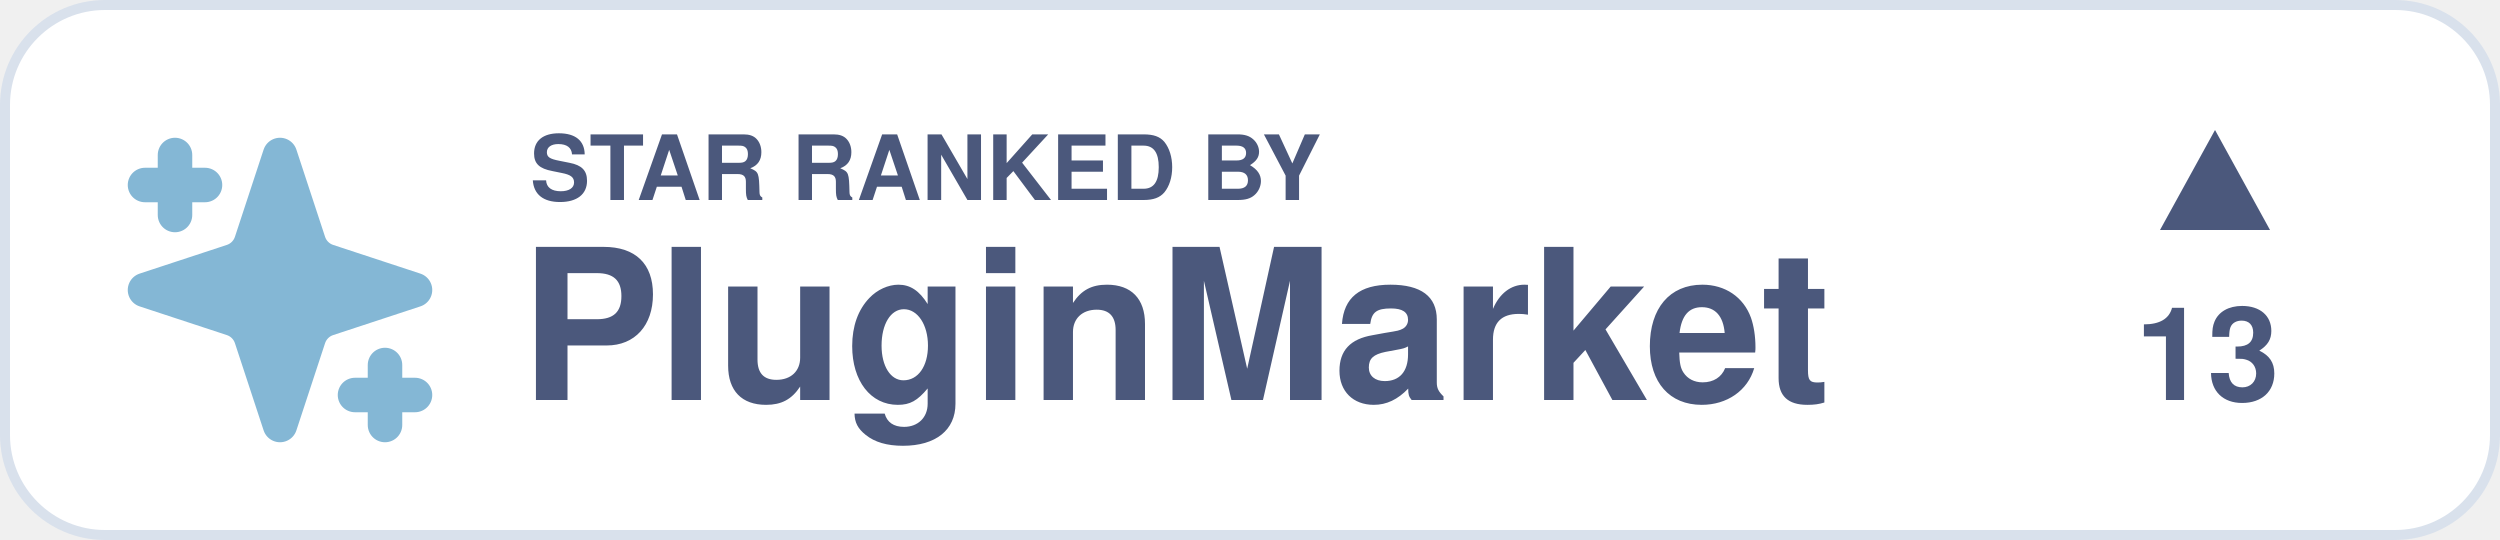
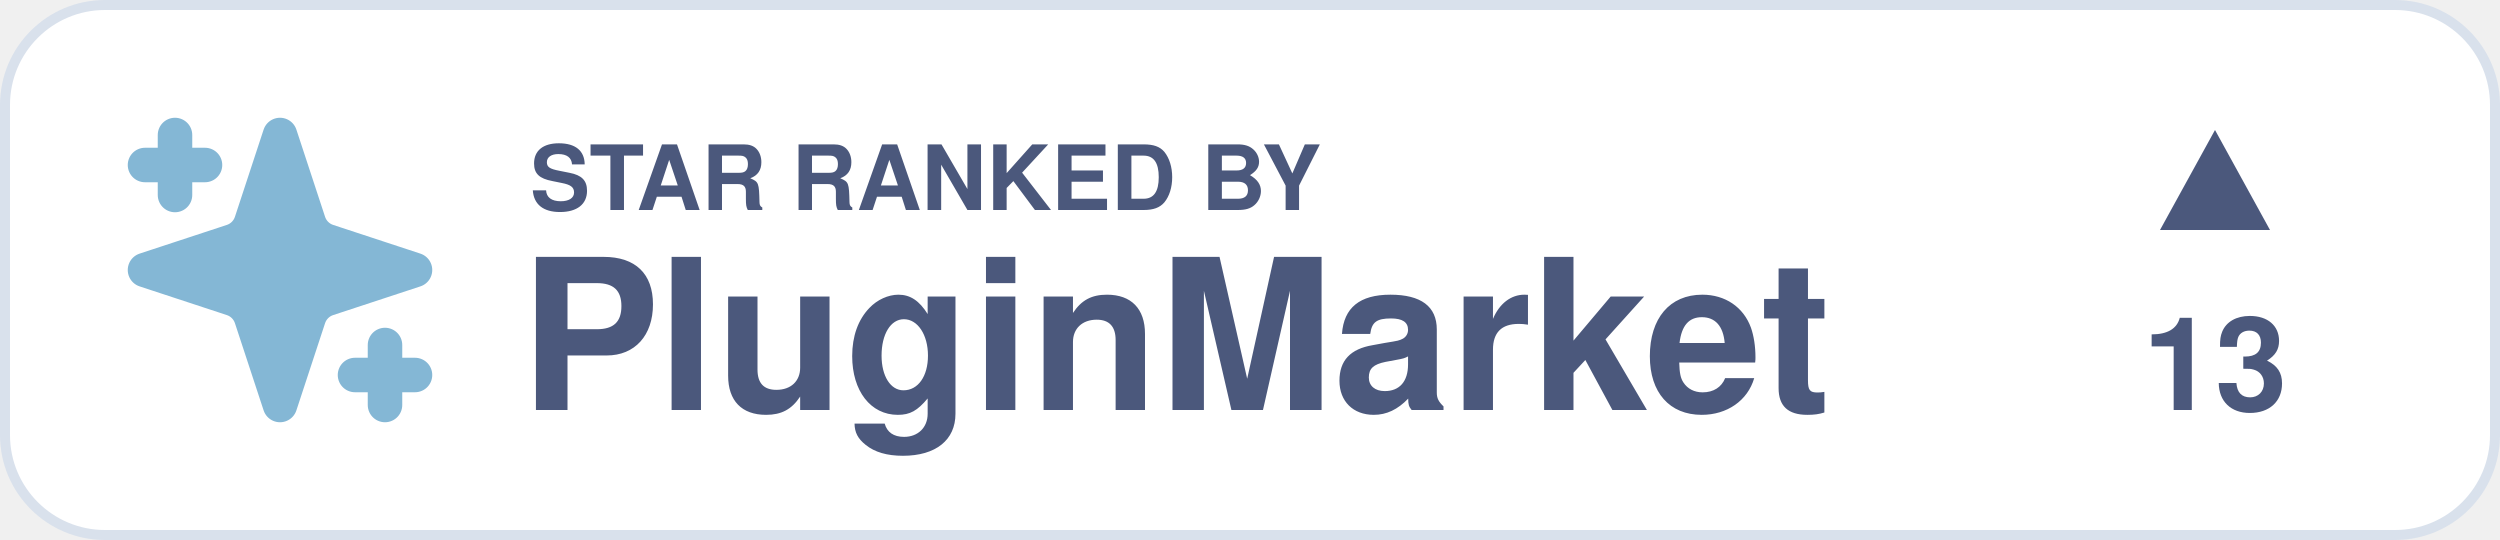
- <svg xmlns="http://www.w3.org/2000/svg" width="250" height="54" viewBox="0 0 250 54" version="1.1">
-   <g stroke="none" stroke-width="1" fill="none" fill-rule="evenodd">
-     <g transform="translate(-130, -73)">
-       <g transform="translate(130, 73)">
-         <rect stroke="#D9E1EC" stroke-width="1" fill="#FFFFFF" x="0.5" y="0.5" width="249" height="53" rx="10" />
-         <text font-family="Helvetica-Bold, Helvetica" font-size="9" font-weight="bold" fill="#4B587C">
-           <tspan x="53" y="20">STAR RANKED BY</tspan>
-         </text>
-         <text font-family="Helvetica-Bold, Helvetica" font-size="21" font-weight="bold" fill="#4B587C">
-           <tspan x="52" y="40">PluginMarket</tspan>
-         </text>
-         <g transform="translate(201, 13)" fill="#4B587C">
-           <g>
-             <polygon points="26.002 10 15 10 20.501 0" />
-             <text font-family="Helvetica-Bold, Helvetica" font-size="13" font-weight="bold" line-spacing="20">
-               <tspan x="12.5" y="27">13</tspan>
-             </text>
-           </g>
-         </g>
-         <g transform="translate(10, 11)">
-           <svg width="36" height="36" viewBox="0 0 24 24" fill="rgba(132, 183, 213, 1)" stroke="rgba(132, 183, 213, 1)" stroke-width="2.3" stroke-linecap="round" stroke-linejoin="round" class="lucide lucide-sparkles" fill-opacity="1">
-             <path d="m12 3-1.912 5.813a2 2 0 0 1-1.275 1.275L3 12l5.813 1.912a2 2 0 0 1 1.275 1.275L12 21l1.912-5.813a2 2 0 0 1 1.275-1.275L21 12l-5.813-1.912a2 2 0 0 1-1.275-1.275L12 3Z" />
-             <path d="M5 3v4" />
-             <path d="M19 17v4" />
-             <path d="M3 5h4" />
-             <path d="M17 19h4" />
-           </svg>
-         </g>
-       </g>
-     </g>
+ <svg xmlns="http://www.w3.org/2000/svg" width="250" height="54" viewBox="0 0 250 54">
+   <defs>
+     <style type="text/css">
+       .text-bold { font-family: 'Helvetica Bold', Helvetica, Arial, sans-serif; font-weight: bold; }
+       .text-regular { font-family: Helvetica, Arial, sans-serif; }
+     </style>
+   </defs>
+   <rect x="0.5" y="0.5" width="249" height="53" rx="10" fill="#FFFFFF" stroke="#D9E1EC" stroke-width="1" />
+   <g transform="translate(10, 9)">
+     <svg width="36" height="36" viewBox="0 0 24 24" fill="#84B7D5" stroke="#84B7D5" stroke-width="2.3" stroke-linecap="round" stroke-linejoin="round">
+       <path d="m12 3-1.912 5.813a2 2 0 0 1-1.275 1.275L3 12l5.813 1.912a2 2 0 0 1 1.275 1.275L12 21l1.912-5.813a2 2 0 0 1 1.275-1.275L21 12l-5.813-1.912a2 2 0 0 1-1.275-1.275L12 3Z" />
+       <path d="M5 3v4M19 17v4M3 5h4M17 19h4" />
+     </svg>
+   </g>
+   <g fill="#4B587C" class="text-bold">
+     <text x="53" y="21" font-size="9">STAR RANKED BY</text>
+     <text x="52" y="41" font-size="21">PluginMarket</text>
+   </g>
+   <g transform="translate(201, 13)" fill="#4B587C">
+     <path d="M15 10 L26 10 L20.5 0 Z" />
+     <text x="20.5" y="28" font-size="13" class="text-bold" text-anchor="middle">13</text>
  </g>
</svg>
